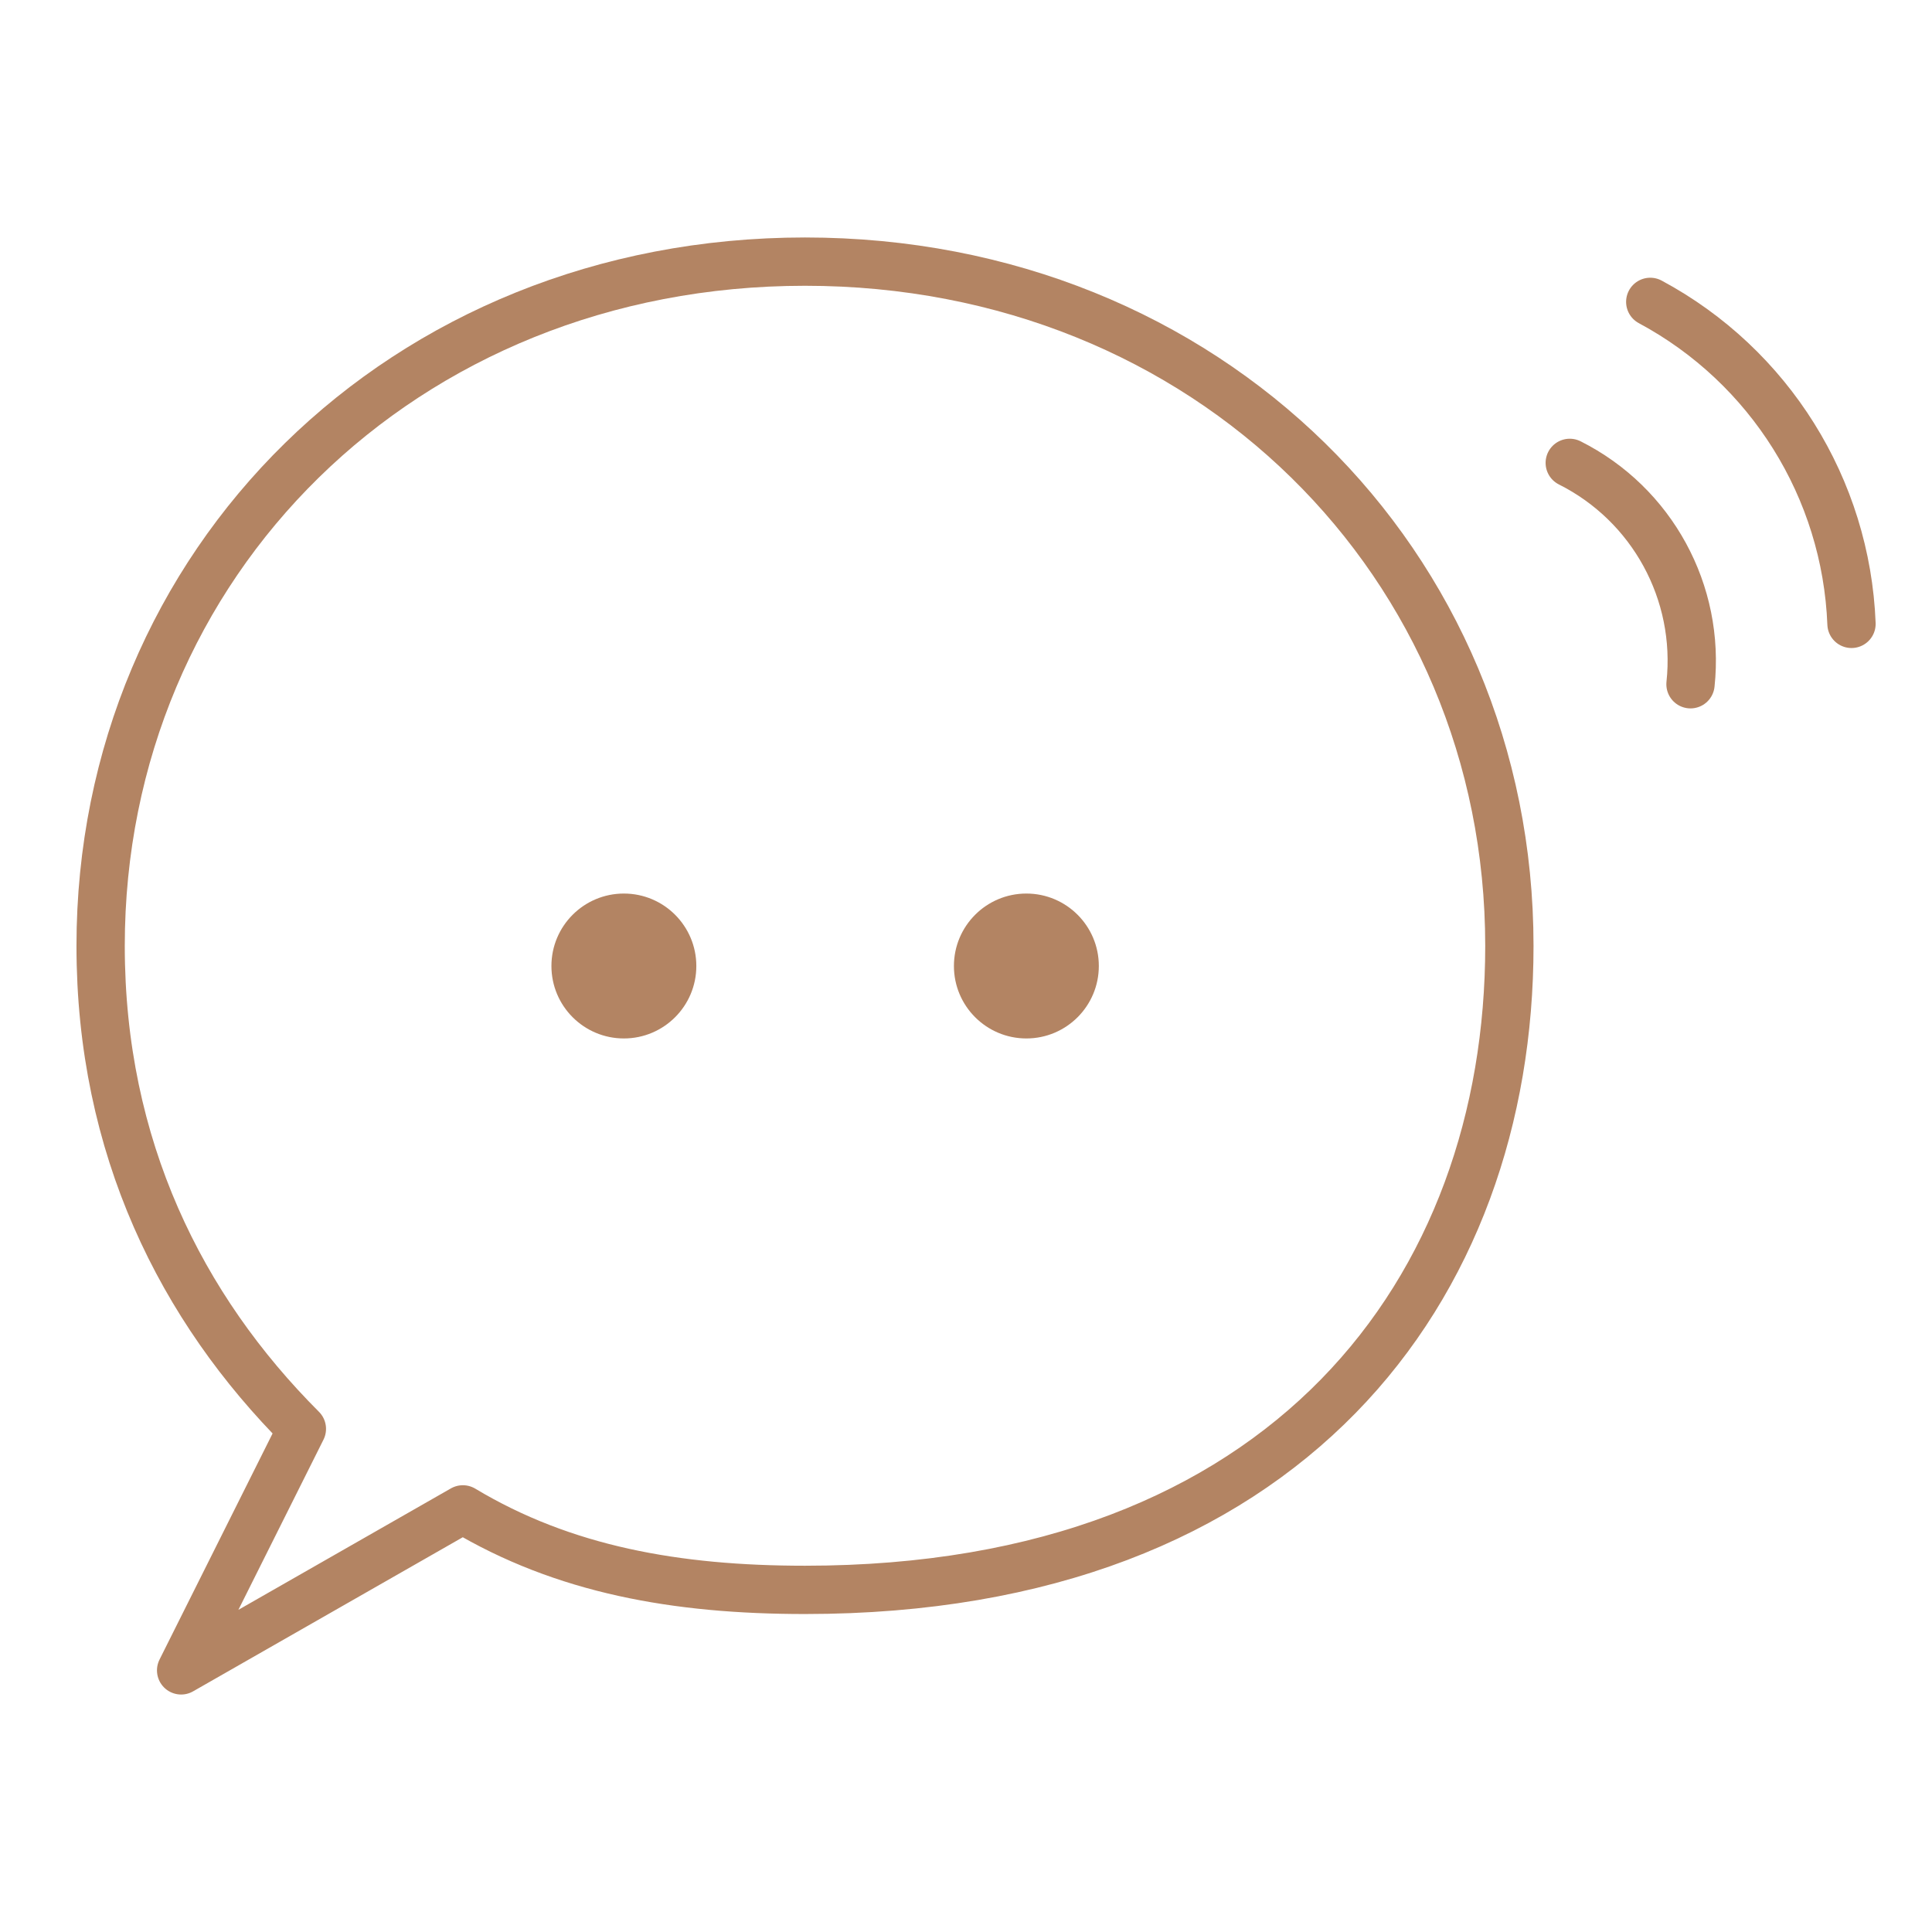
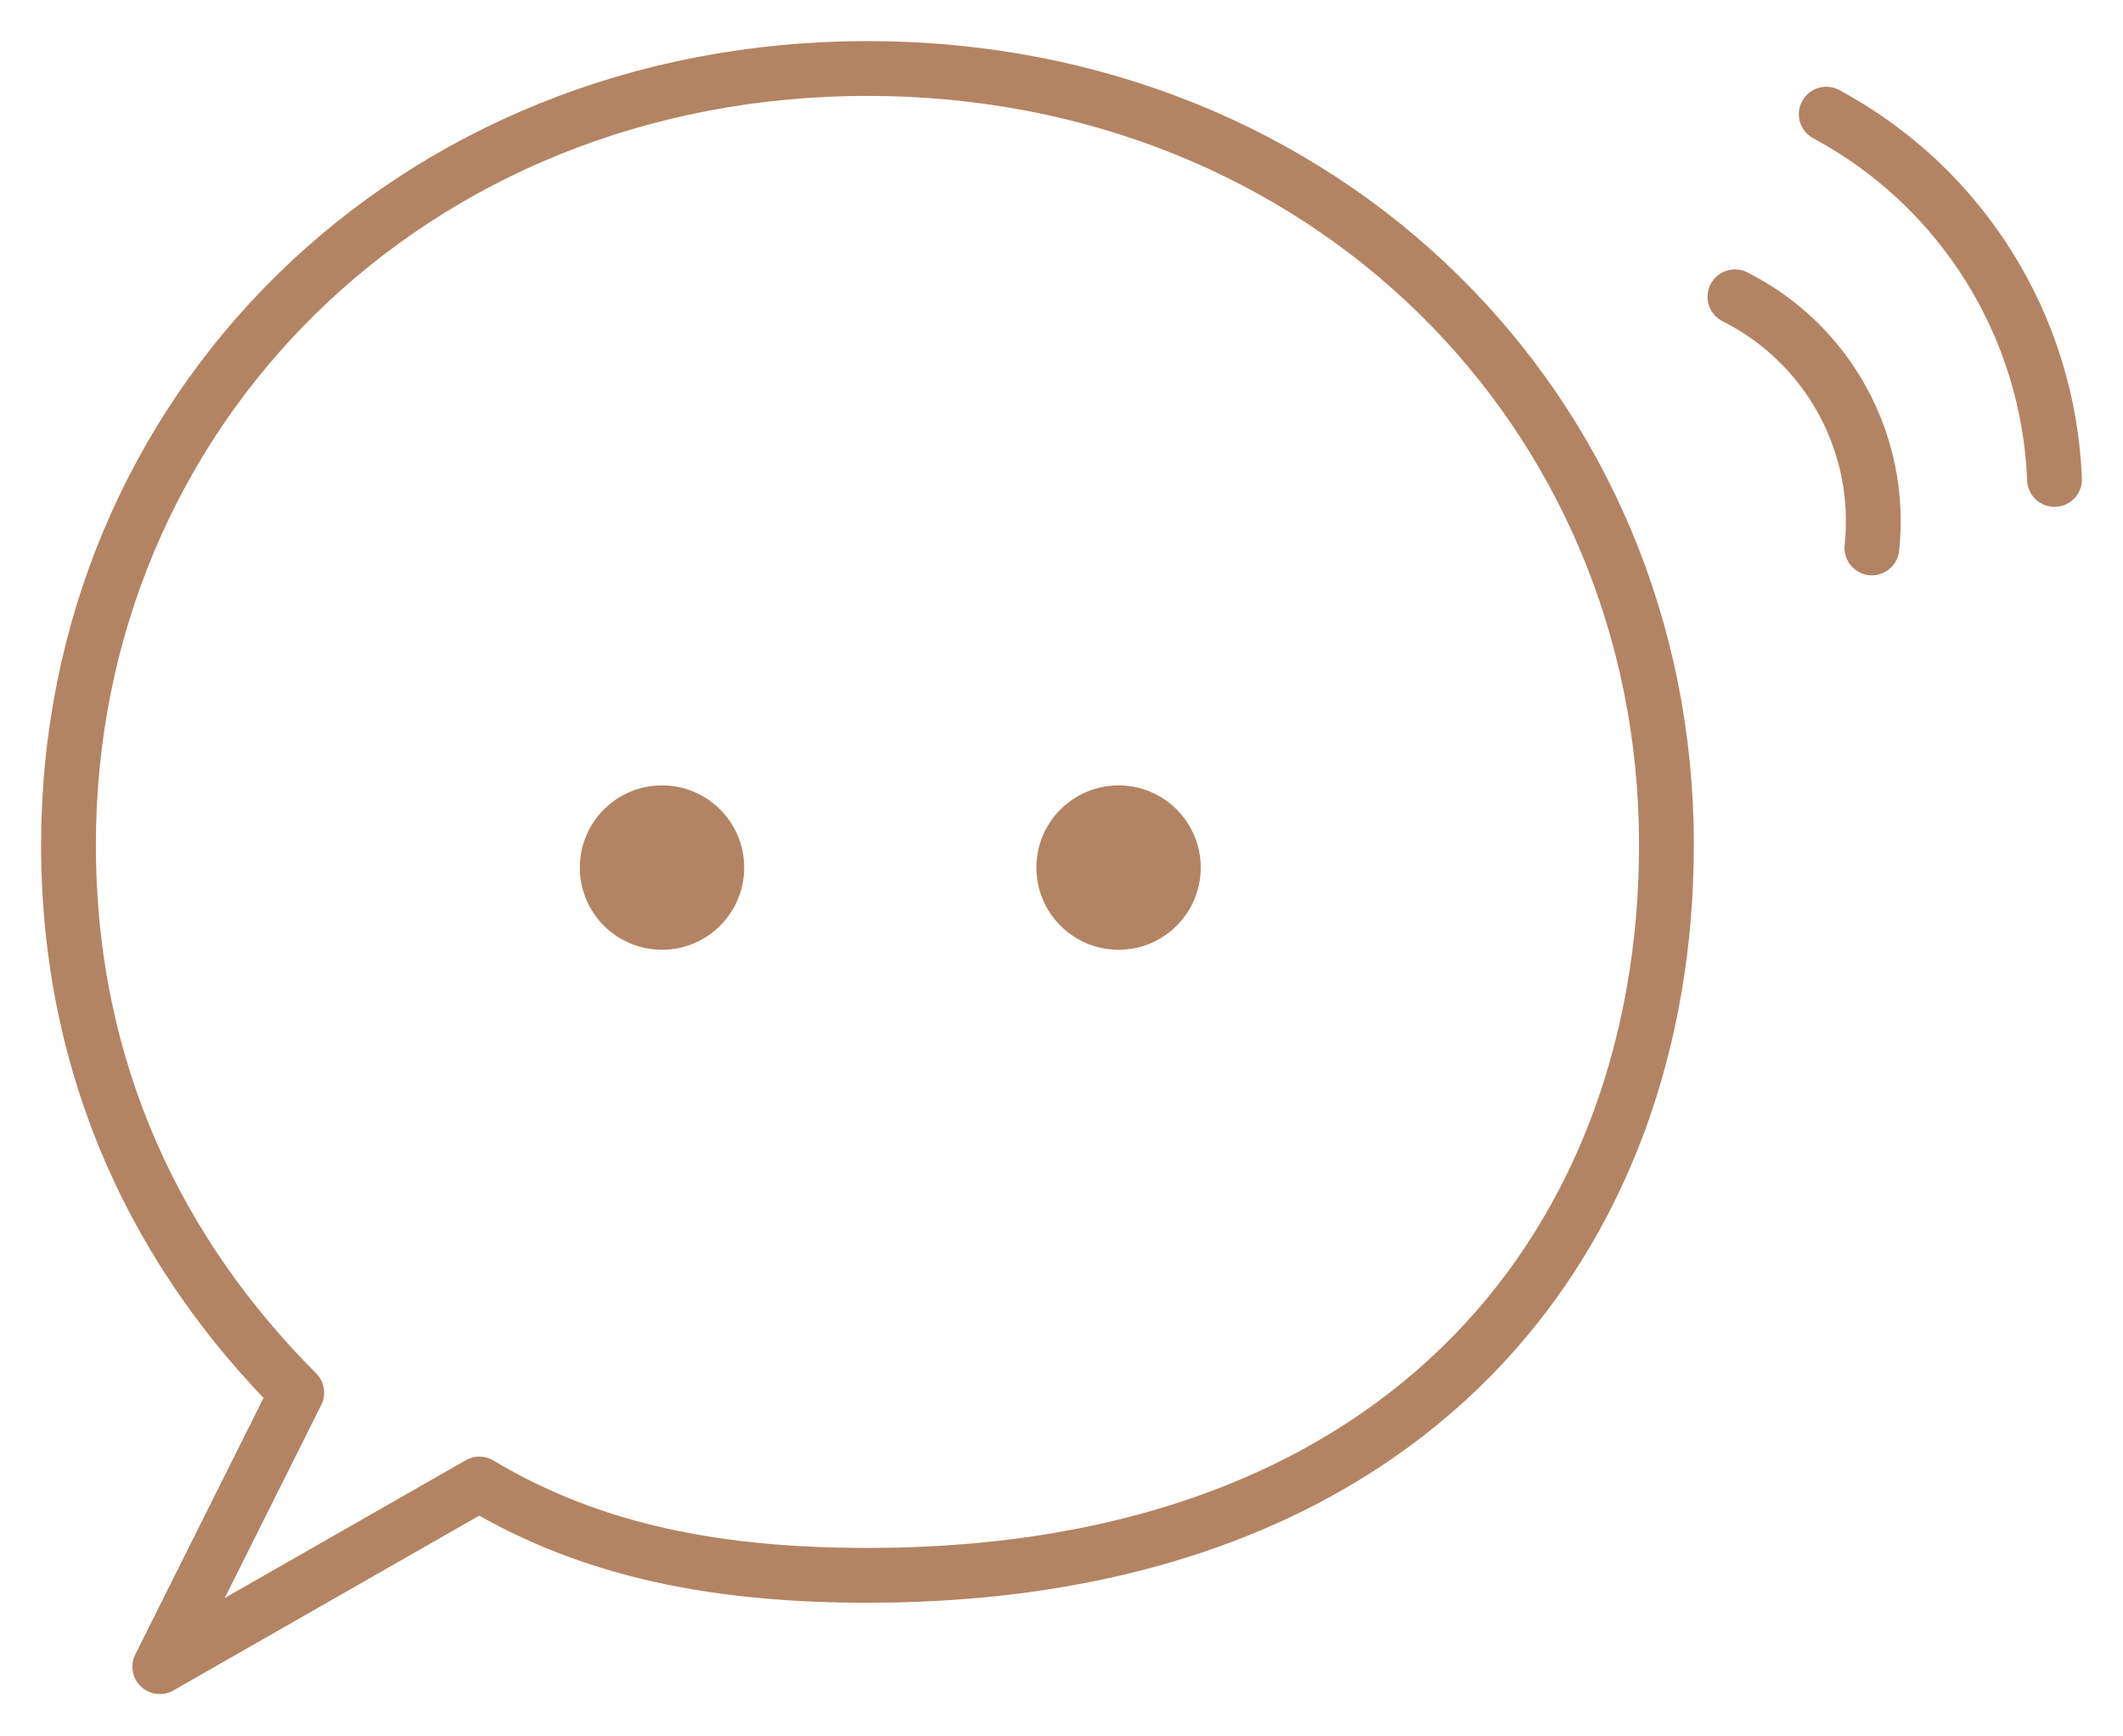
- <svg xmlns="http://www.w3.org/2000/svg" viewBox="30 25 480 480">
+ <svg xmlns="http://www.w3.org/2000/svg" viewBox="40 75 465 380">
  <path d="M230 90            C130 90, 55 165, 55 260            C55 310, 75 350, 105 380            L75 440            L145 400            C170 415, 198 420, 230 420            C350 420, 405 345, 405 260            C405 165, 330 90, 230 90 Z" fill="none" stroke="#B38463" stroke-width="12" stroke-linecap="round" stroke-linejoin="round" />
  <circle cx="185" cy="265" r="18" fill="#B38463" />
  <circle cx="285" cy="265" r="18" fill="#B38463" />
  <path d="M420 140 A55 55 0 0 1 450 195" fill="none" stroke="#B38463" stroke-width="12" stroke-linecap="round" />
  <path d="M440 100 A95 95 0 0 1 490 180" fill="none" stroke="#B38463" stroke-width="12" stroke-linecap="round" />
</svg>
